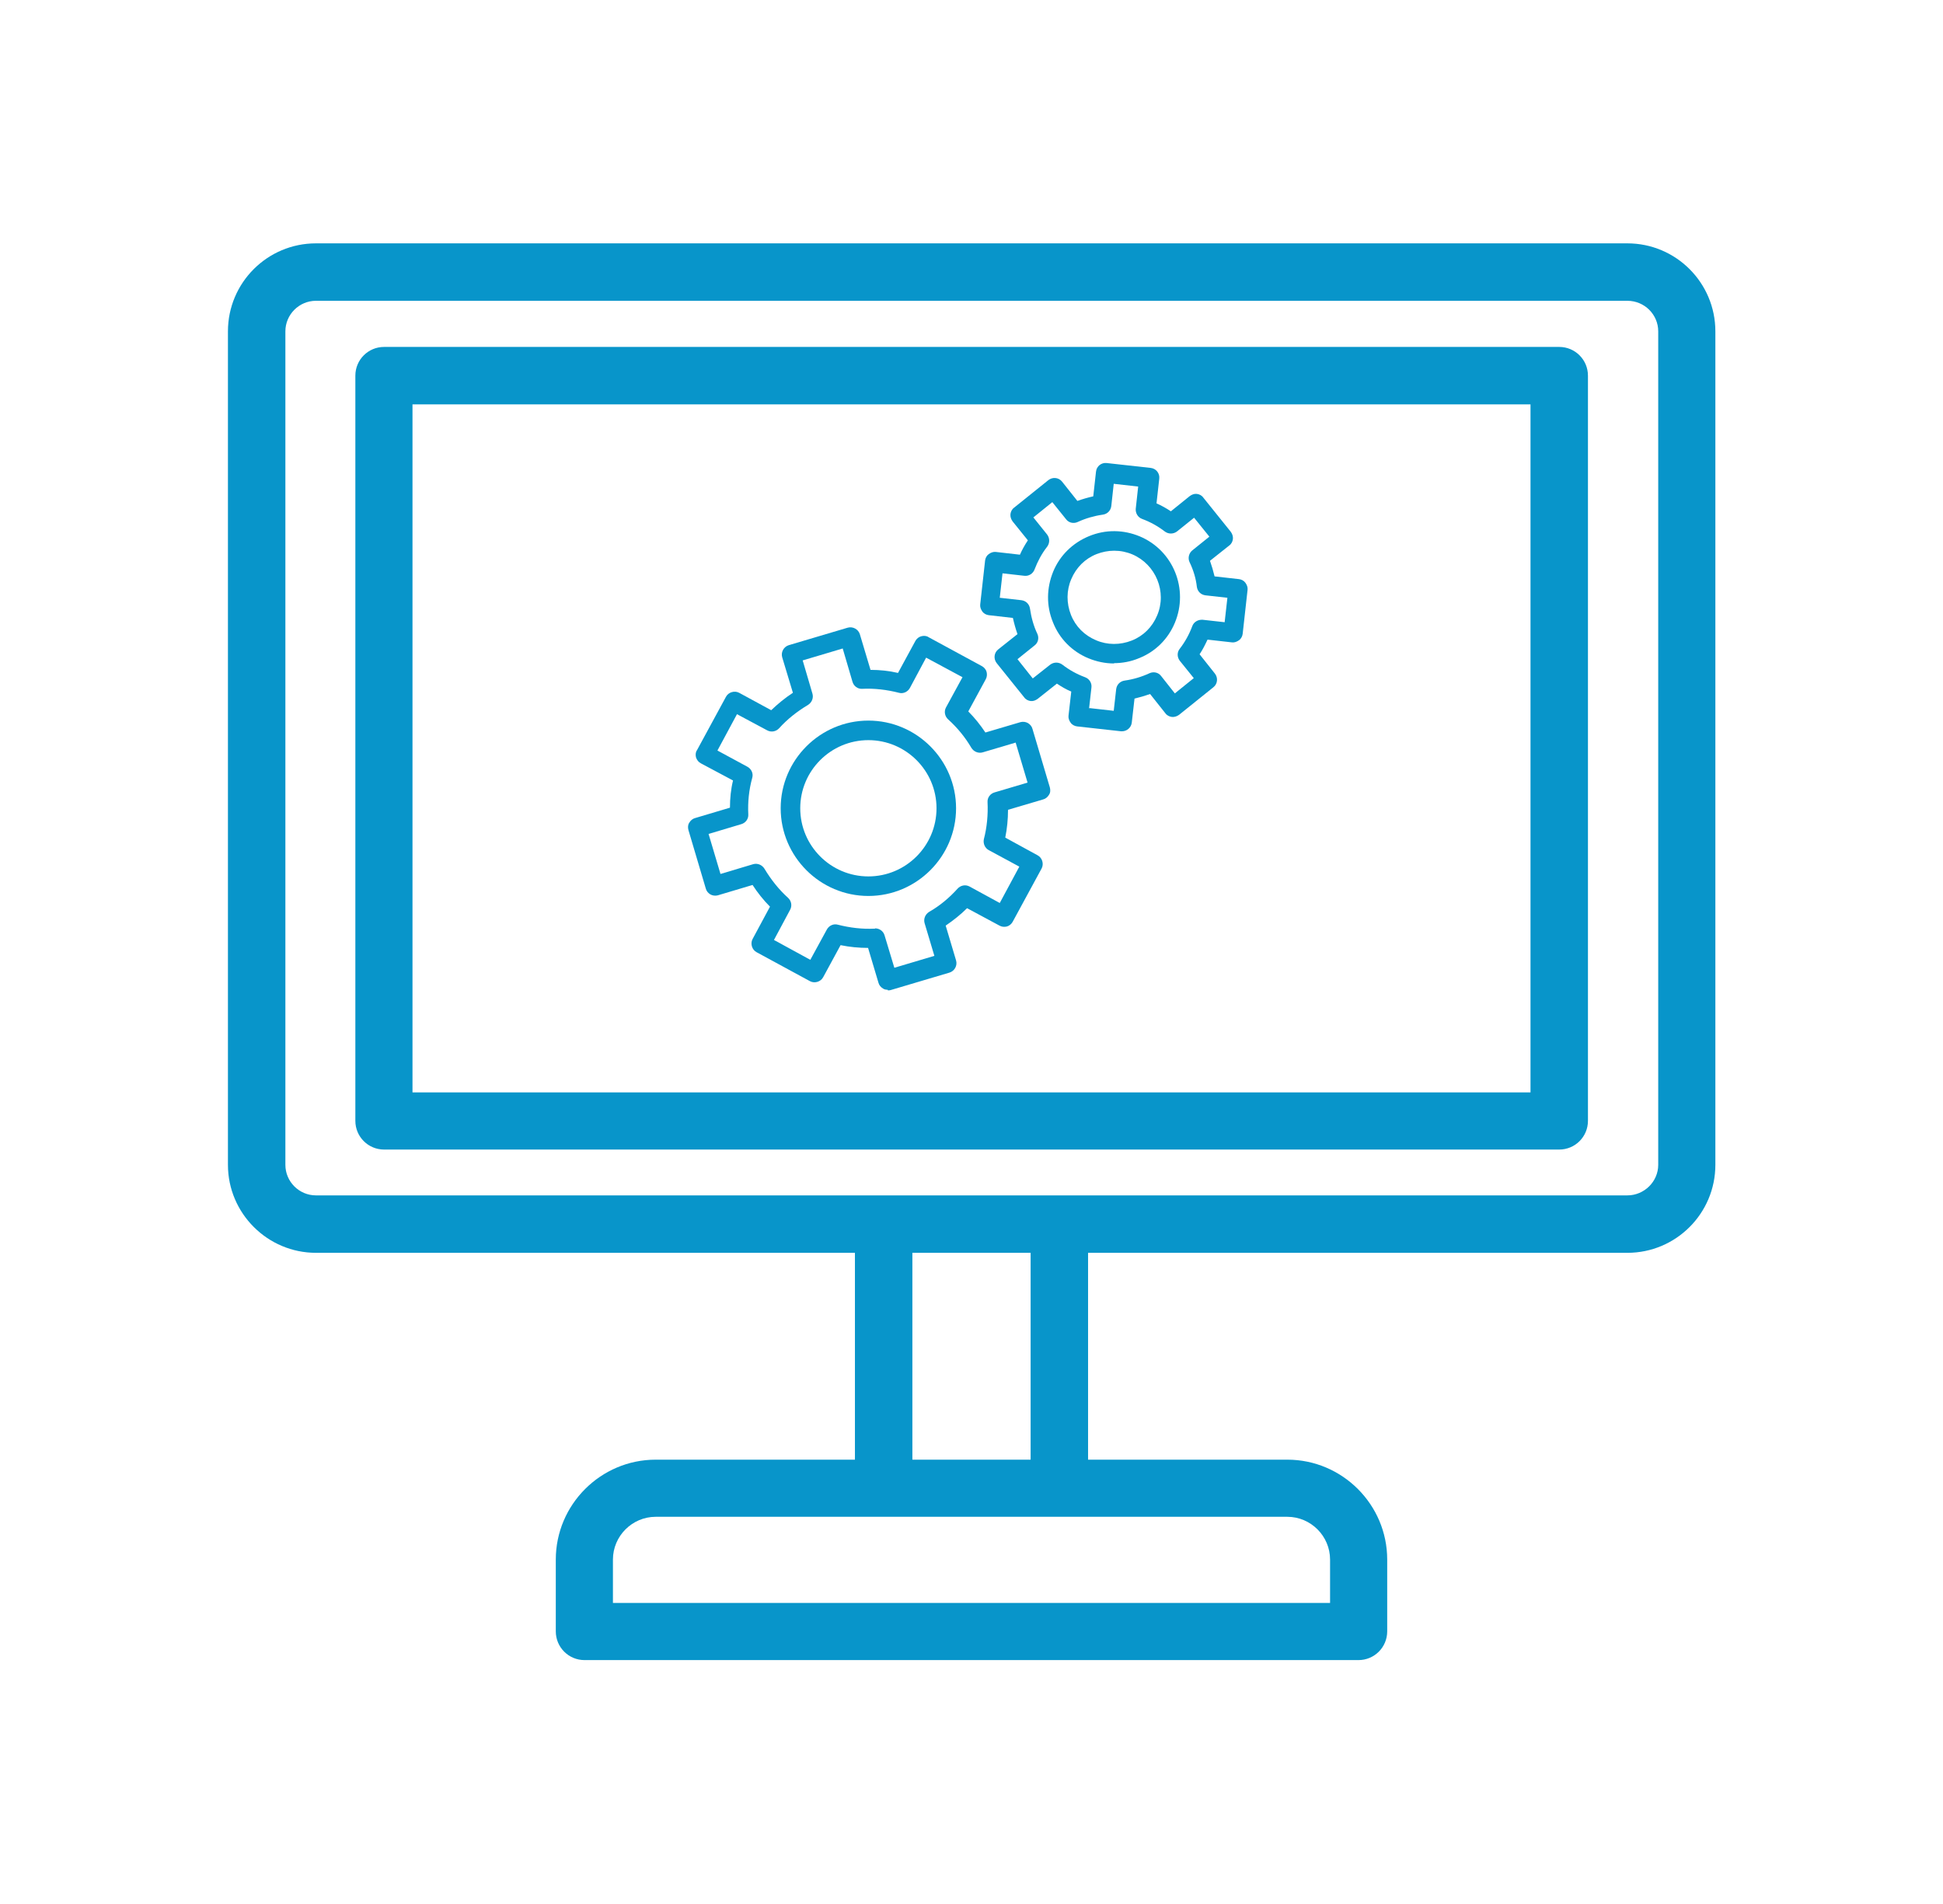
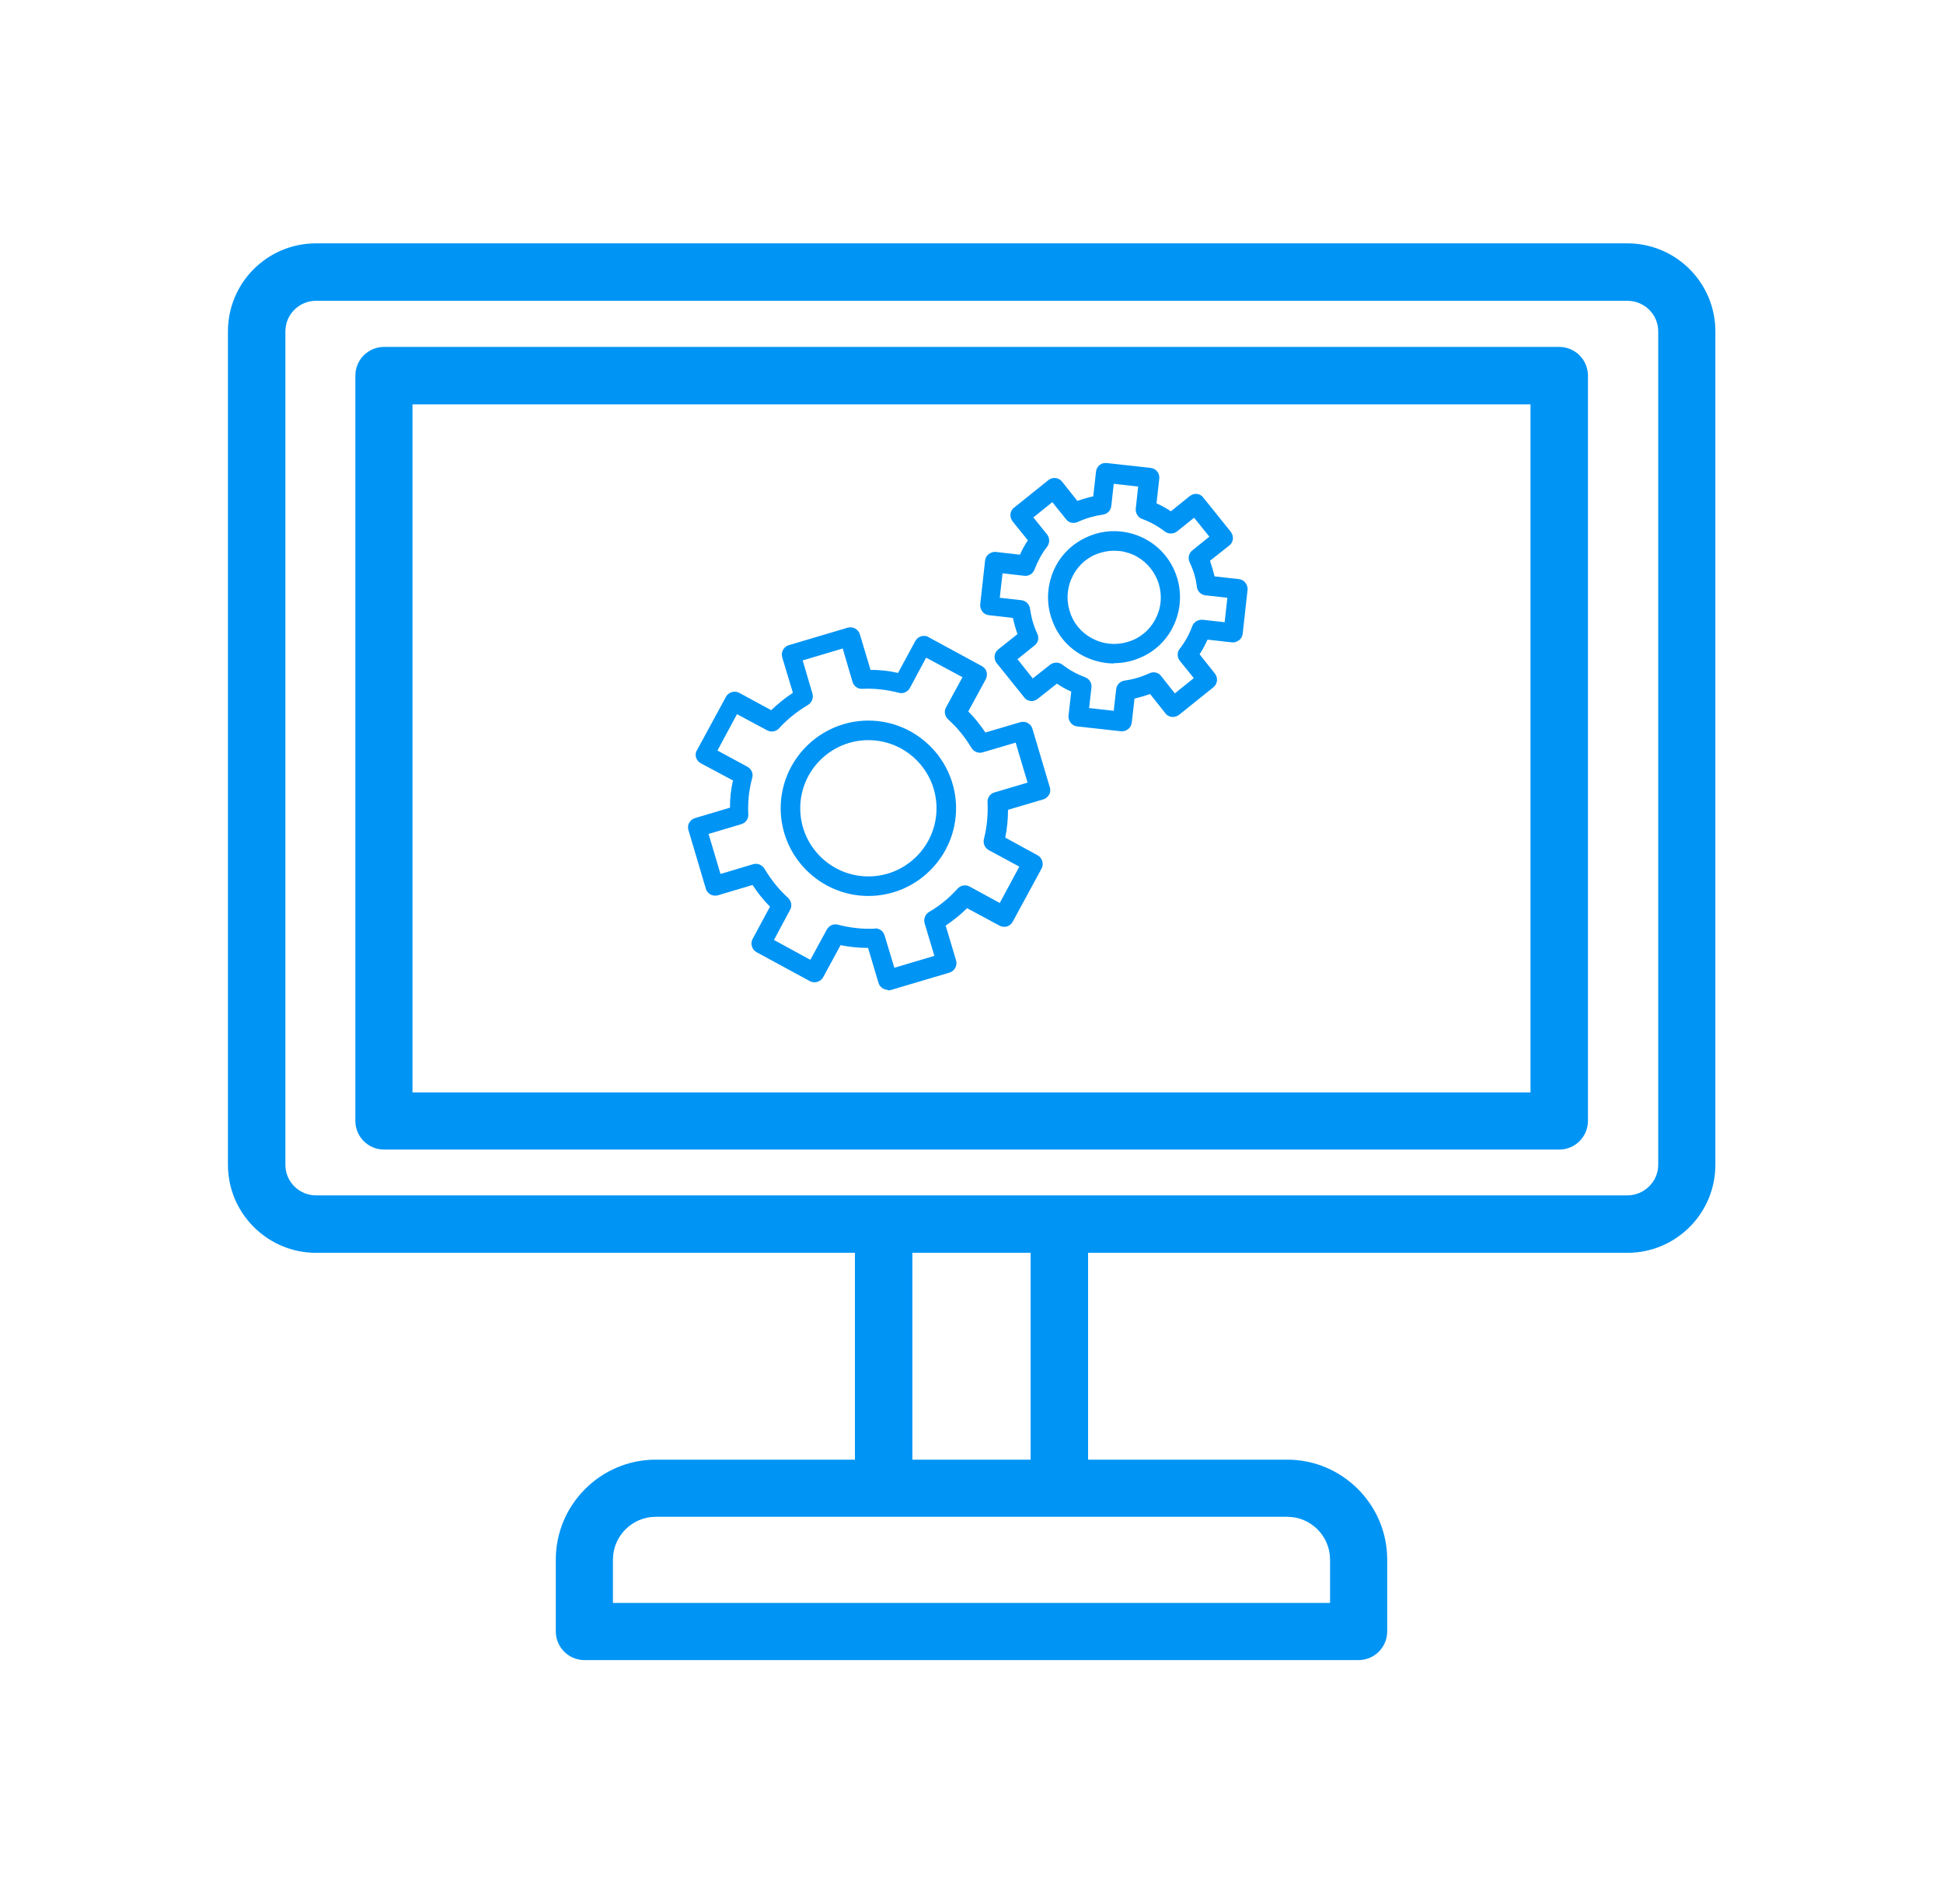
<svg xmlns="http://www.w3.org/2000/svg" xml:space="preserve" width="0.944in" height="0.925in" version="1.1" style="shape-rendering:geometricPrecision; text-rendering:geometricPrecision; image-rendering:optimizeQuality; fill-rule:evenodd; clip-rule:evenodd" viewBox="0 0 63.59 62.3">
  <defs>
    <style type="text/css">
   
    .fil1 {fill:none}
-     .fil0 {fill:#0895CA;fill-rule:nonzero}
+     .fil0 {fill:#0094F4;fill-rule:nonzero}
   
  </style>
  </defs>
  <g id="Layer_x0020_1">
    <g id="_1084859296">
      <g>
        <g>
          <path class="fil0" d="M28.64 30.38c0.14,0 0.27,0.09 0.31,0.23l0.32 1.06 1.31 -0.39 -0.32 -1.07c-0.04,-0.14 0.02,-0.29 0.15,-0.37 0.35,-0.2 0.66,-0.46 0.93,-0.76 0.1,-0.11 0.26,-0.14 0.39,-0.07l0.99 0.54 0.64 -1.19 -1 -0.54c-0.13,-0.07 -0.19,-0.22 -0.16,-0.36 0.1,-0.38 0.14,-0.8 0.12,-1.21 -0.01,-0.15 0.09,-0.28 0.23,-0.32l1.08 -0.32 -0.39 -1.31 -1.08 0.32c-0.14,0.04 -0.29,-0.02 -0.37,-0.15 -0.2,-0.34 -0.45,-0.65 -0.76,-0.93 -0.11,-0.1 -0.14,-0.26 -0.07,-0.39l0.54 -0.99 -1.19 -0.64 -0.53 0.99c-0.07,0.13 -0.22,0.2 -0.36,0.16 -0.39,-0.1 -0.8,-0.15 -1.2,-0.13 -0.15,0.01 -0.28,-0.09 -0.32,-0.23l-0.32 -1.09 -1.31 0.39 0.32 1.09c0.04,0.14 -0.02,0.29 -0.15,0.37 -0.35,0.21 -0.67,0.46 -0.94,0.76 -0.1,0.11 -0.26,0.14 -0.39,0.07l-0.99 -0.53 -0.64 1.19 0.98 0.53c0.13,0.07 0.2,0.22 0.16,0.36 -0.11,0.4 -0.15,0.8 -0.13,1.2 0.01,0.15 -0.09,0.28 -0.23,0.32l-1.07 0.32 0.39 1.31 1.07 -0.32c0.14,-0.04 0.29,0.02 0.37,0.15 0.21,0.35 0.47,0.68 0.77,0.95 0.11,0.1 0.14,0.26 0.07,0.39l-0.53 0.99 1.19 0.65 0.54 -0.99c0.07,-0.13 0.22,-0.2 0.36,-0.16 0.39,0.1 0.8,0.15 1.2,0.13 0.01,-0 0.01,-0 0.02,-0zm0.41 2.01c-0.05,0 -0.11,-0.01 -0.15,-0.04 -0.07,-0.04 -0.13,-0.11 -0.15,-0.19l-0.34 -1.14c-0.3,-0 -0.61,-0.03 -0.9,-0.09l-0.57 1.05c-0.08,0.15 -0.28,0.21 -0.43,0.13l-1.75 -0.95c-0.15,-0.08 -0.21,-0.28 -0.13,-0.43l0.57 -1.06c-0.21,-0.21 -0.41,-0.46 -0.57,-0.71l-1.14 0.34c-0.08,0.02 -0.17,0.01 -0.24,-0.03 -0.07,-0.04 -0.13,-0.11 -0.15,-0.19l-0.57 -1.92c-0.02,-0.08 -0.02,-0.17 0.03,-0.24 0.04,-0.07 0.11,-0.13 0.19,-0.15l1.14 -0.34c0,-0.3 0.03,-0.6 0.1,-0.89l-1.05 -0.56c-0.08,-0.04 -0.13,-0.11 -0.16,-0.19 -0.02,-0.08 -0.02,-0.17 0.03,-0.24l0.95 -1.75c0.08,-0.15 0.28,-0.21 0.43,-0.13l1.05 0.57c0.22,-0.21 0.45,-0.4 0.71,-0.57l-0.35 -1.16c-0.05,-0.17 0.05,-0.35 0.22,-0.4l1.92 -0.57c0.17,-0.05 0.35,0.05 0.4,0.21l0.35 1.17c0.3,0 0.6,0.03 0.9,0.1l0.57 -1.05c0.04,-0.07 0.11,-0.13 0.19,-0.15 0.08,-0.02 0.17,-0.02 0.24,0.03l1.75 0.95c0.07,0.04 0.13,0.11 0.15,0.19 0.02,0.08 0.01,0.17 -0.03,0.24l-0.57 1.05c0.21,0.21 0.4,0.45 0.56,0.69l1.15 -0.34c0.08,-0.02 0.17,-0.01 0.24,0.03 0.07,0.04 0.13,0.11 0.15,0.19l0.57 1.92c0.02,0.08 0.02,0.17 -0.03,0.24 -0.04,0.07 -0.11,0.13 -0.19,0.15l-1.15 0.34c-0,0.31 -0.03,0.61 -0.09,0.91l1.06 0.58c0.15,0.08 0.21,0.28 0.13,0.43l-0.95 1.75c-0.04,0.07 -0.11,0.13 -0.19,0.15 -0.08,0.02 -0.17,0.01 -0.24,-0.03l-1.06 -0.57c-0.21,0.21 -0.45,0.4 -0.7,0.57l0.34 1.14c0.05,0.17 -0.05,0.35 -0.22,0.4l-1.92 0.57c-0.03,0.01 -0.06,0.01 -0.09,0.01z" />
          <path class="fil0" d="M28.42 24.22c-1.23,0 -2.23,1 -2.23,2.23 0,1.23 1,2.23 2.23,2.23 1.23,0 2.23,-1 2.23,-2.23 0,-1.23 -1,-2.23 -2.23,-2.23zm0 5.1c-1.58,0 -2.87,-1.29 -2.87,-2.87 0,-1.58 1.29,-2.87 2.87,-2.87 1.58,0 2.87,1.29 2.87,2.87 0,1.58 -1.29,2.87 -2.87,2.87z" />
          <path class="fil0" d="M35.65 23.17l0.8 0.09 0.08 -0.71c0.02,-0.15 0.13,-0.26 0.28,-0.28 0.28,-0.04 0.55,-0.12 0.81,-0.24 0.13,-0.06 0.29,-0.03 0.38,0.09l0.45 0.57 0.62 -0.5 -0.46 -0.57c-0.09,-0.12 -0.09,-0.28 -0,-0.39 0.17,-0.22 0.31,-0.47 0.41,-0.74 0.05,-0.14 0.19,-0.22 0.34,-0.21l0.72 0.08 0.09 -0.8 -0.72 -0.08c-0.15,-0.02 -0.26,-0.13 -0.28,-0.28 -0.03,-0.27 -0.11,-0.54 -0.24,-0.81 -0.06,-0.13 -0.02,-0.29 0.09,-0.38l0.56 -0.45 -0.5 -0.62 -0.56 0.45c-0.12,0.09 -0.28,0.09 -0.4,0 -0.22,-0.17 -0.47,-0.31 -0.74,-0.41 -0.14,-0.05 -0.22,-0.19 -0.21,-0.33l0.08 -0.73 -0.8 -0.09 -0.08 0.73c-0.02,0.15 -0.13,0.26 -0.28,0.28 -0.28,0.04 -0.56,0.12 -0.82,0.24 -0.13,0.06 -0.29,0.03 -0.38,-0.09l-0.45 -0.56 -0.62 0.5 0.45 0.56c0.09,0.12 0.09,0.28 0,0.4 -0.18,0.23 -0.31,0.48 -0.41,0.74 -0.05,0.14 -0.19,0.23 -0.34,0.21l-0.71 -0.08 -0.09 0.8 0.71 0.08c0.15,0.02 0.26,0.13 0.28,0.28 0.04,0.28 0.12,0.57 0.24,0.82 0.06,0.13 0.03,0.29 -0.09,0.38l-0.56 0.45 0.5 0.63 0.57 -0.45c0.12,-0.09 0.28,-0.09 0.4,-0 0.22,0.17 0.47,0.31 0.74,0.41 0.14,0.05 0.23,0.19 0.21,0.34l-0.08 0.71zm1.08 0.76c-0.01,0 -0.02,-0 -0.04,-0l-1.44 -0.16c-0.08,-0.01 -0.16,-0.05 -0.21,-0.12 -0.05,-0.07 -0.08,-0.15 -0.07,-0.23l0.09 -0.79c-0.17,-0.07 -0.32,-0.16 -0.47,-0.26l-0.63 0.5c-0.07,0.05 -0.15,0.08 -0.23,0.07 -0.08,-0.01 -0.16,-0.05 -0.21,-0.12l-0.9 -1.12c-0.11,-0.14 -0.09,-0.34 0.05,-0.45l0.63 -0.5c-0.06,-0.17 -0.11,-0.35 -0.15,-0.53l-0.79 -0.09c-0.08,-0.01 -0.16,-0.05 -0.21,-0.12 -0.05,-0.07 -0.08,-0.15 -0.07,-0.23l0.16 -1.44c0.01,-0.08 0.05,-0.16 0.12,-0.21 0.07,-0.05 0.15,-0.08 0.23,-0.07l0.79 0.09c0.07,-0.16 0.16,-0.32 0.26,-0.47l-0.5 -0.62c-0.05,-0.07 -0.08,-0.15 -0.07,-0.24 0.01,-0.08 0.05,-0.16 0.12,-0.21l1.12 -0.9c0.14,-0.11 0.34,-0.09 0.45,0.05l0.5 0.63c0.17,-0.06 0.34,-0.11 0.52,-0.15l0.09 -0.81c0.02,-0.18 0.18,-0.3 0.35,-0.28l1.44 0.16c0.18,0.02 0.3,0.18 0.28,0.35l-0.09 0.81c0.16,0.07 0.32,0.16 0.47,0.26l0.62 -0.5c0.07,-0.05 0.15,-0.08 0.23,-0.07 0.08,0.01 0.16,0.05 0.21,0.12l0.9 1.12c0.05,0.07 0.08,0.15 0.07,0.24 -0.01,0.08 -0.05,0.16 -0.12,0.21l-0.63 0.5c0.06,0.17 0.11,0.34 0.15,0.51l0.8 0.09c0.08,0.01 0.16,0.05 0.21,0.12 0.05,0.07 0.08,0.15 0.07,0.23l-0.16 1.44c-0.01,0.08 -0.05,0.16 -0.12,0.21 -0.07,0.05 -0.15,0.08 -0.23,0.07l-0.8 -0.09c-0.08,0.17 -0.16,0.33 -0.26,0.48l0.5 0.63c0.11,0.14 0.09,0.34 -0.05,0.45l-1.12 0.9c-0.07,0.05 -0.15,0.08 -0.24,0.07 -0.08,-0.01 -0.16,-0.05 -0.21,-0.12l-0.5 -0.63c-0.17,0.06 -0.34,0.11 -0.51,0.15l-0.09 0.79c-0.02,0.16 -0.16,0.28 -0.32,0.28z" />
          <path class="fil0" d="M36.46 18.02c-0.19,0 -0.39,0.04 -0.57,0.11 -0.38,0.15 -0.67,0.44 -0.83,0.82 -0.16,0.37 -0.16,0.79 -0.01,1.17 0.15,0.38 0.44,0.67 0.82,0.83 0.37,0.16 0.79,0.16 1.17,0.01 0.38,-0.15 0.67,-0.44 0.83,-0.82 0.33,-0.77 -0.04,-1.67 -0.81,-2 -0.19,-0.08 -0.39,-0.12 -0.59,-0.12zm-0 3.69c-0.29,0 -0.57,-0.06 -0.84,-0.17 -0.53,-0.22 -0.95,-0.64 -1.16,-1.18 -0.22,-0.54 -0.21,-1.12 0.01,-1.66 0.22,-0.53 0.64,-0.94 1.18,-1.16 0.54,-0.22 1.12,-0.21 1.65,0.01 1.1,0.46 1.61,1.73 1.15,2.83 -0.22,0.53 -0.64,0.95 -1.18,1.16 -0.26,0.11 -0.54,0.16 -0.81,0.16z" />
        </g>
        <path class="fil0" d="M20.06 52.46l23.47 0 0 -1.42c0,-0.77 -0.63,-1.4 -1.4,-1.4l-20.67 0c-0.77,0 -1.4,0.63 -1.4,1.4l0 1.42zm24.41 1.87l-25.34 0c-0.52,0 -0.94,-0.42 -0.94,-0.94l0 -2.35c0,-1.8 1.47,-3.27 3.27,-3.27l20.67 0c1.8,0 3.27,1.47 3.27,3.27l0 2.35c0,0.52 -0.42,0.94 -0.94,0.94z" />
        <path class="fil0" d="M28.92 48.84c-0.52,0 -0.94,-0.42 -0.94,-0.94l0 -7.43c0,-0.52 0.42,-0.94 0.94,-0.94 0.52,0 0.94,0.42 0.94,0.94l0 7.43c0,0.52 -0.42,0.94 -0.94,0.94z" />
        <path class="fil0" d="M34.67 48.84c-0.52,0 -0.94,-0.42 -0.94,-0.94l0 -7.43c0,-0.52 0.42,-0.94 0.94,-0.94 0.52,0 0.94,0.42 0.94,0.94l0 7.43c0,0.52 -0.42,0.94 -0.94,0.94z" />
        <path class="fil0" d="M10.34 9.84c-0.55,0 -1,0.45 -1,1l0 27.28c0,0.55 0.45,1 1,1l42.92 0c0.55,0 1.01,-0.45 1.01,-1l0 -27.28c0,-0.55 -0.45,-1 -1.01,-1l-42.92 0zm42.92 31.16l-42.92 0c-1.58,0 -2.88,-1.29 -2.88,-2.88l0 -27.28c0,-1.59 1.29,-2.88 2.88,-2.88l42.92 0c1.59,0 2.88,1.29 2.88,2.88l0 27.28c0,1.59 -1.29,2.88 -2.88,2.88z" />
        <path class="fil0" d="M13.5 35.75l36.59 0 0 -22.52 -36.59 0 0 22.52zm37.53 1.87l-38.46 0c-0.52,0 -0.94,-0.42 -0.94,-0.94l0 -24.39c0,-0.52 0.42,-0.94 0.94,-0.94l38.46 0c0.52,0 0.94,0.42 0.94,0.94l0 24.39c0,0.52 -0.42,0.94 -0.94,0.94z" />
      </g>
      <rect class="fil1" x="-0" y="-0" width="63.59" height="62.3" />
    </g>
  </g>
</svg>
